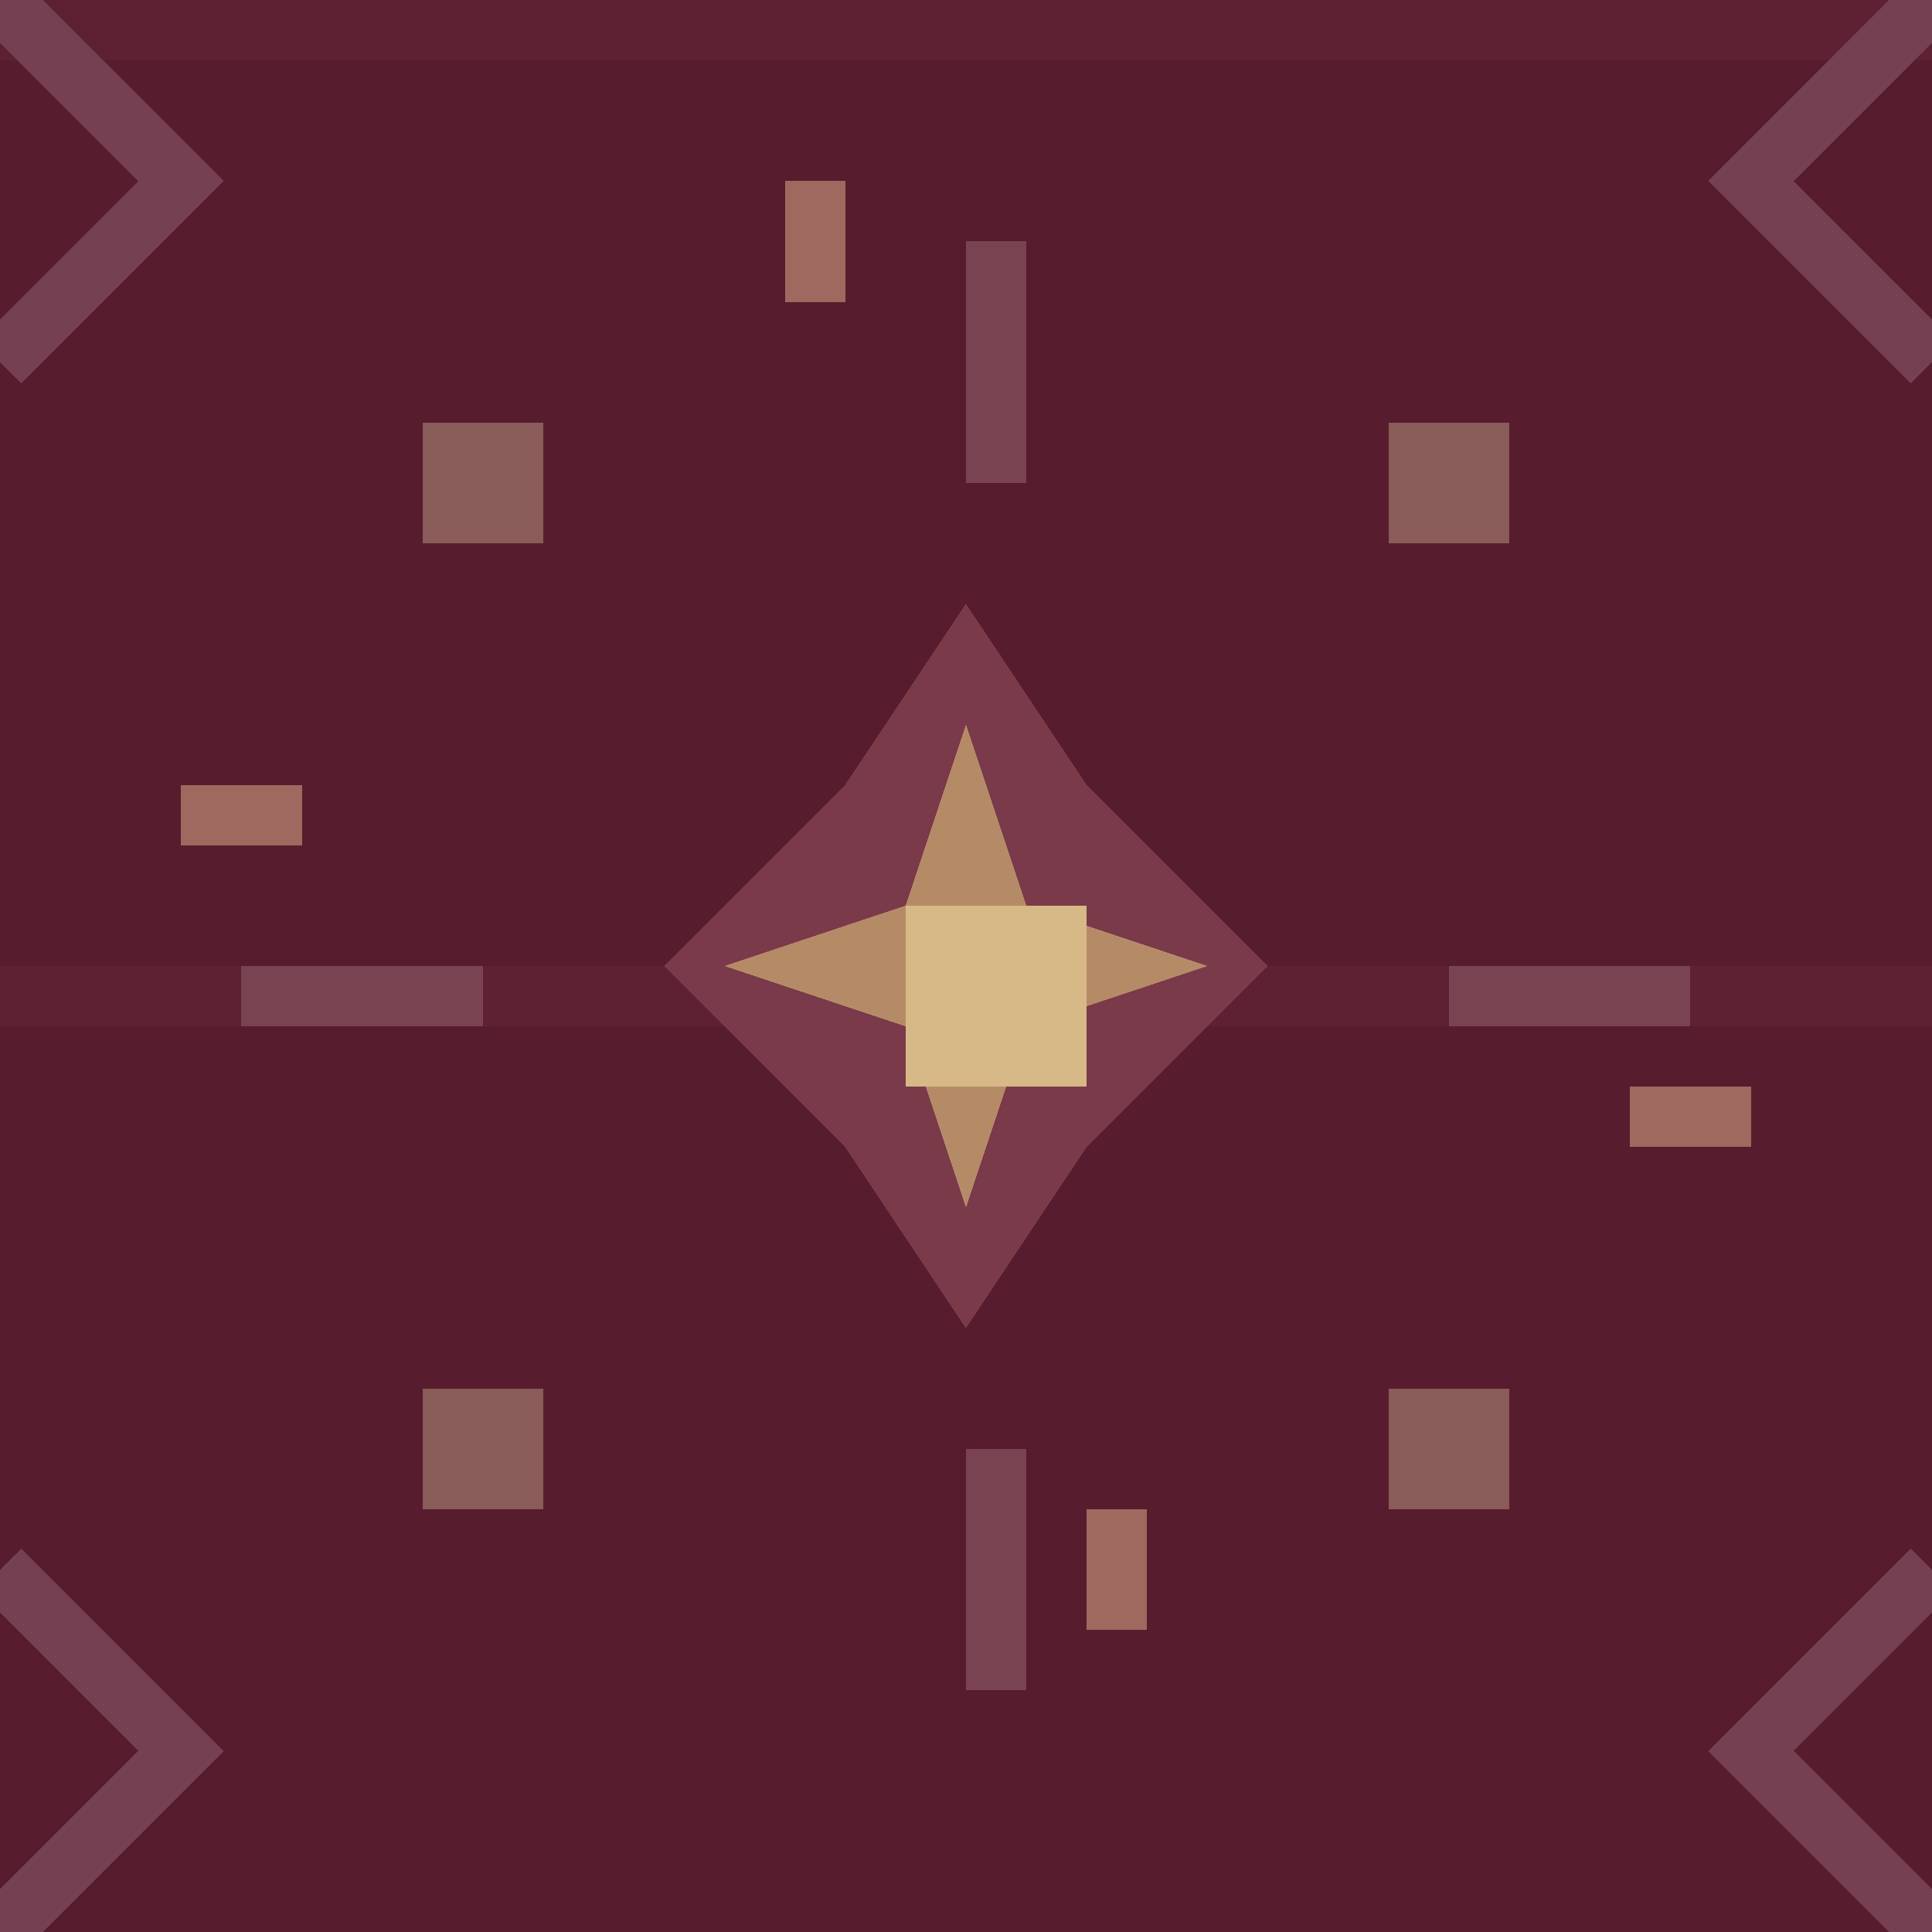
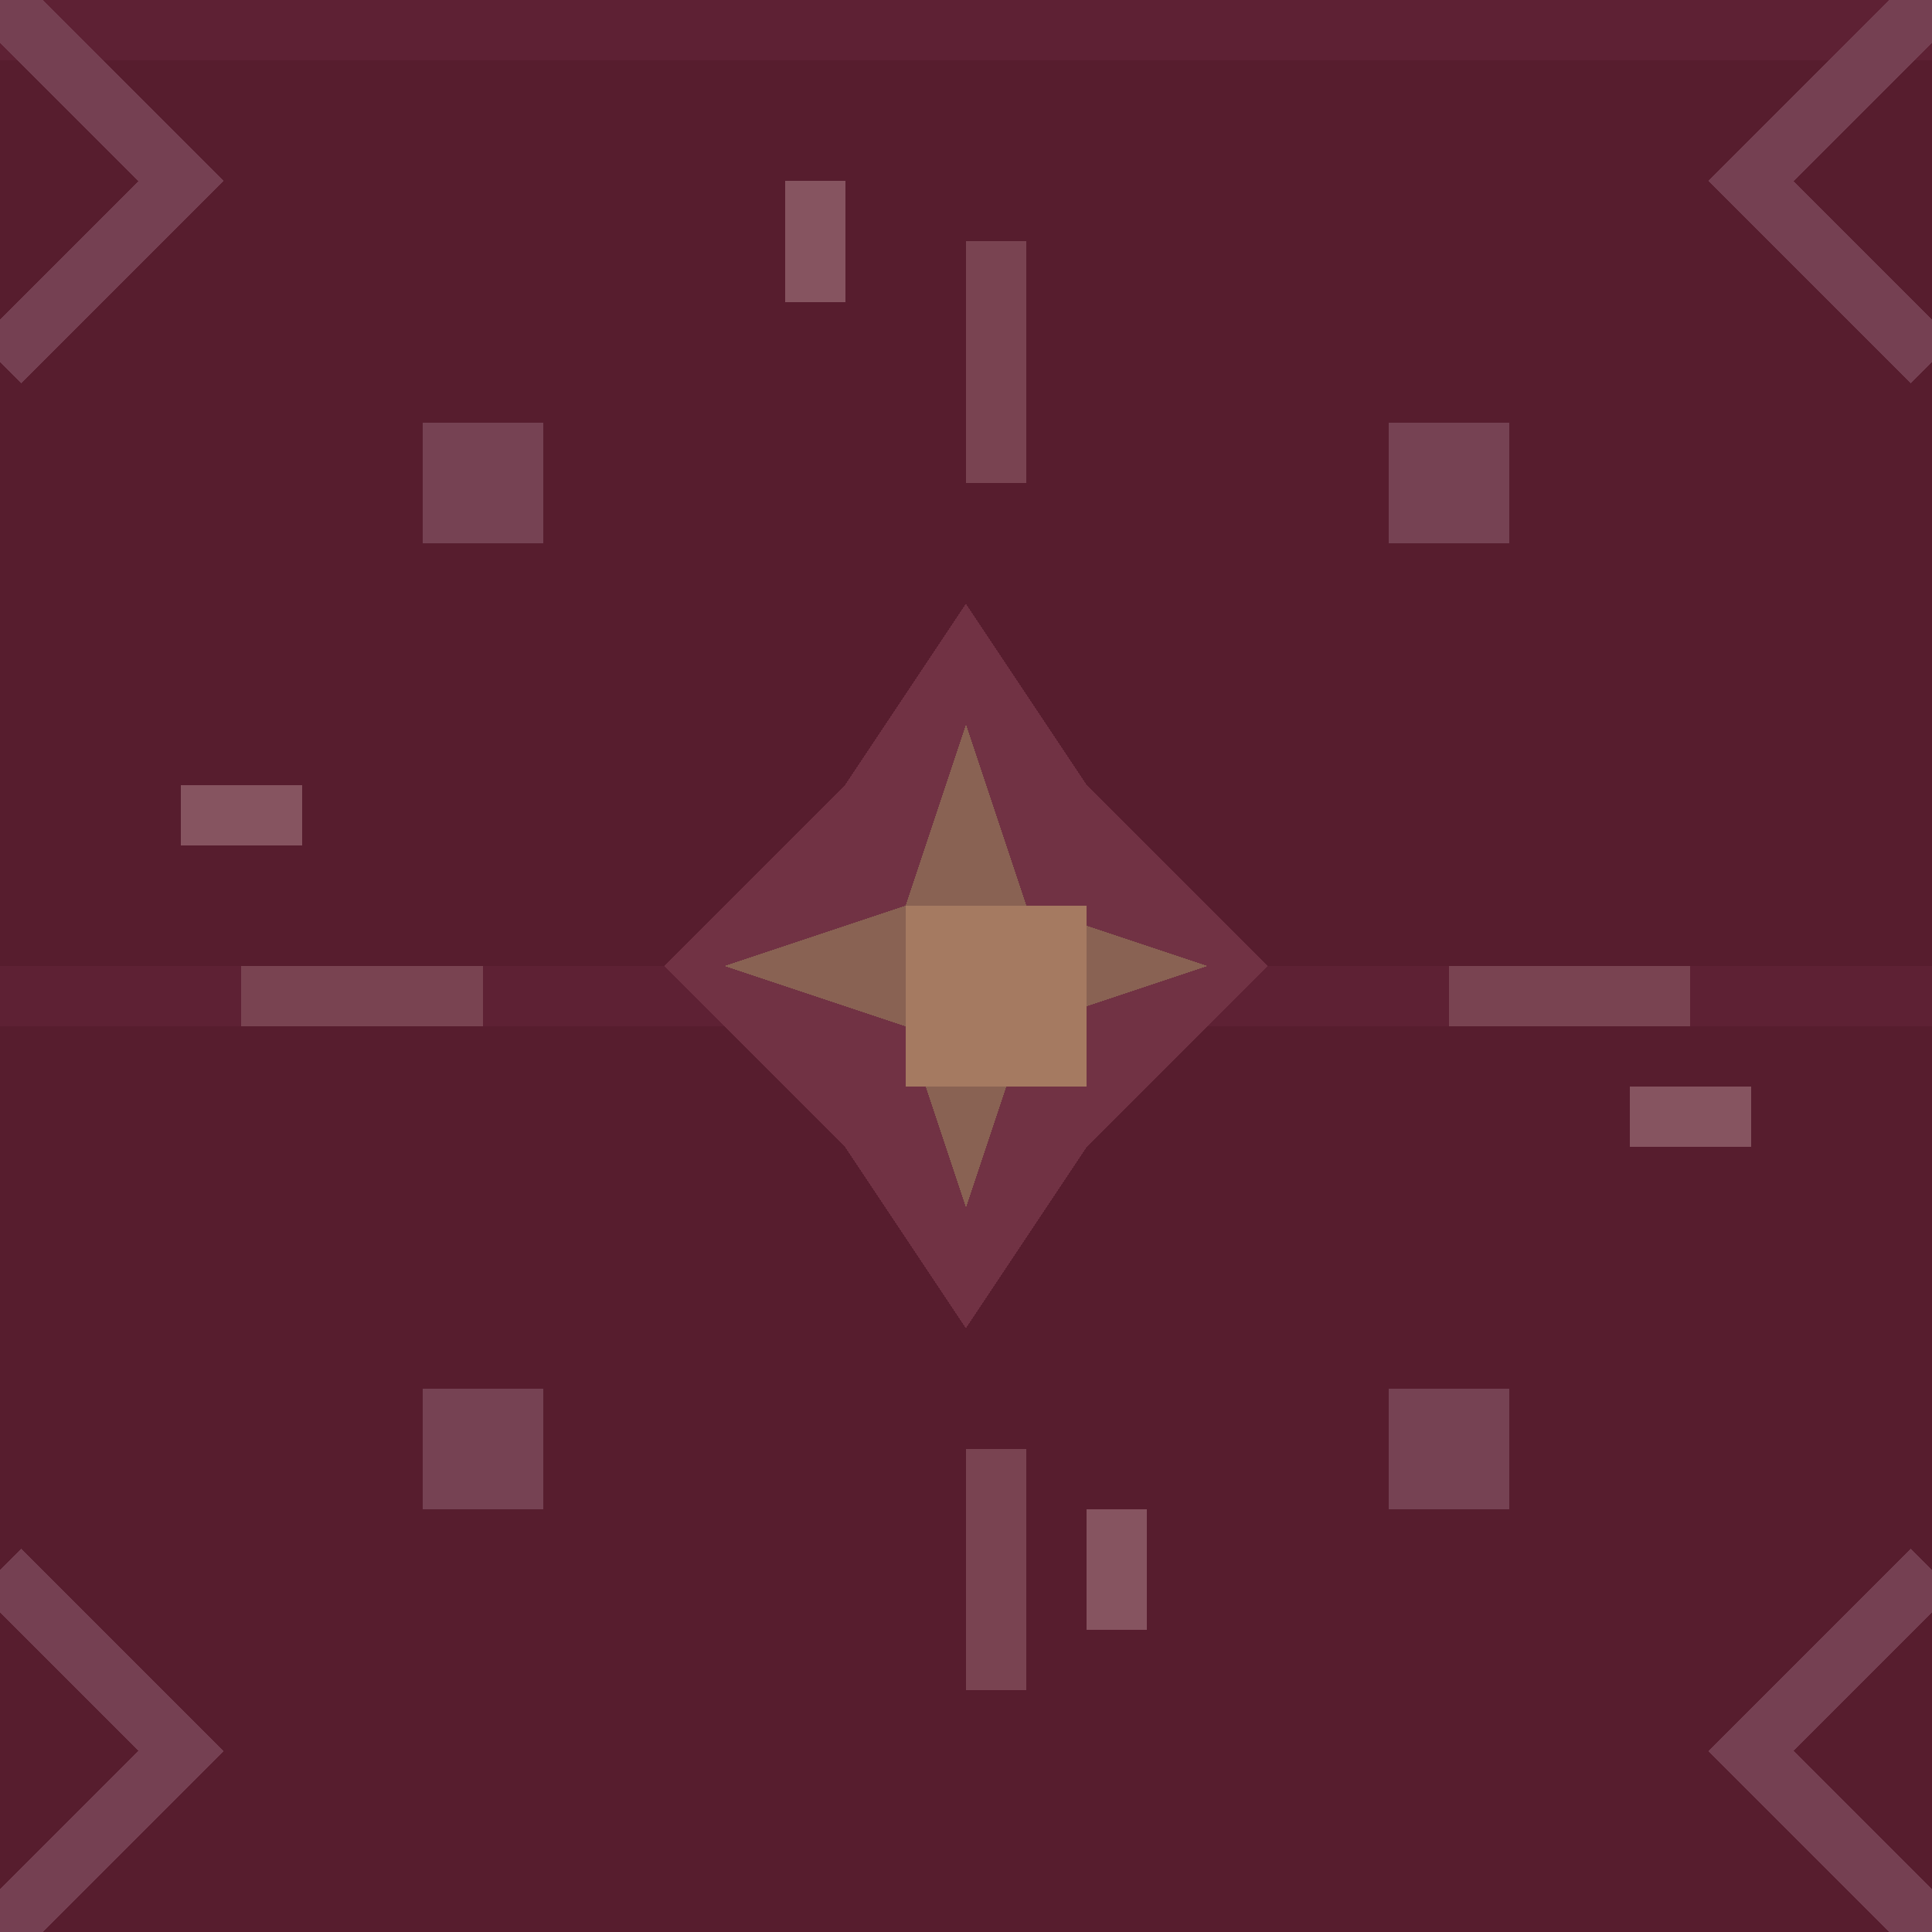
<svg xmlns="http://www.w3.org/2000/svg" width="32" height="32" viewBox="0 0 32 32" shape-rendering="crispEdges">
  <rect width="32" height="32" fill="#571d2e" />
  <path d="M0 0h32v1H0zm0 16h32v1H0z" fill="#652639" opacity=".5" />
  <path d="M16 4h1v4h-1zm0 20h1v4h-1zM4 16h4v1H4zm20 0h4v1h-4z" fill="#794351" />
-   <path d="M16 10l2 3 3 3-3 3-2 3-2-3-3-3 3-3z" fill="#7b3a4a" />
-   <path d="M16 12l1 3 3 1-3 1-1 3-1-3-3-1 3-1z" fill="#b58b67" />
-   <rect x="15" y="15" width="3" height="3" fill="#d6b986" />
+   <path d="M16 10l2 3 3 3-3 3-2 3-2-3-3-3 3-3z" fill="#713244" />
+   <path d="M16 12l1 3 3 1-3 1-1 3-1-3-3-1 3-1z" fill="#896253" />
+   <rect x="15" y="15" width="3" height="3" fill="#a57a61" />
  <path d="M0 0l3 3-3 3M32 0l-3 3 3 3M0 32l3-3-3-3M32 32l-3-3 3-3" fill="none" stroke="#754052" stroke-width="1" />
-   <path d="M7 7h2v2H7zm16 0h2v2h-2zM7 23h2v2H7zm16 0h2v2h-2z" fill="#895b59" />
-   <path d="M3 13h2v1H3zm24 5h2v1h-2zM13 3h1v2h-1zm5 22h1v2h-1z" fill="#9e6a5f" />
+   <path d="M7 7h2v2H7zm16 0h2v2h-2zM7 23h2v2H7zm16 0h2v2h-2z" fill="#764253" />
+   <path d="M3 13h2v1H3zm24 5h2v1h-2zM13 3h1v2h-1zm5 22h1v2h-1z" fill="#865460" />
</svg>
